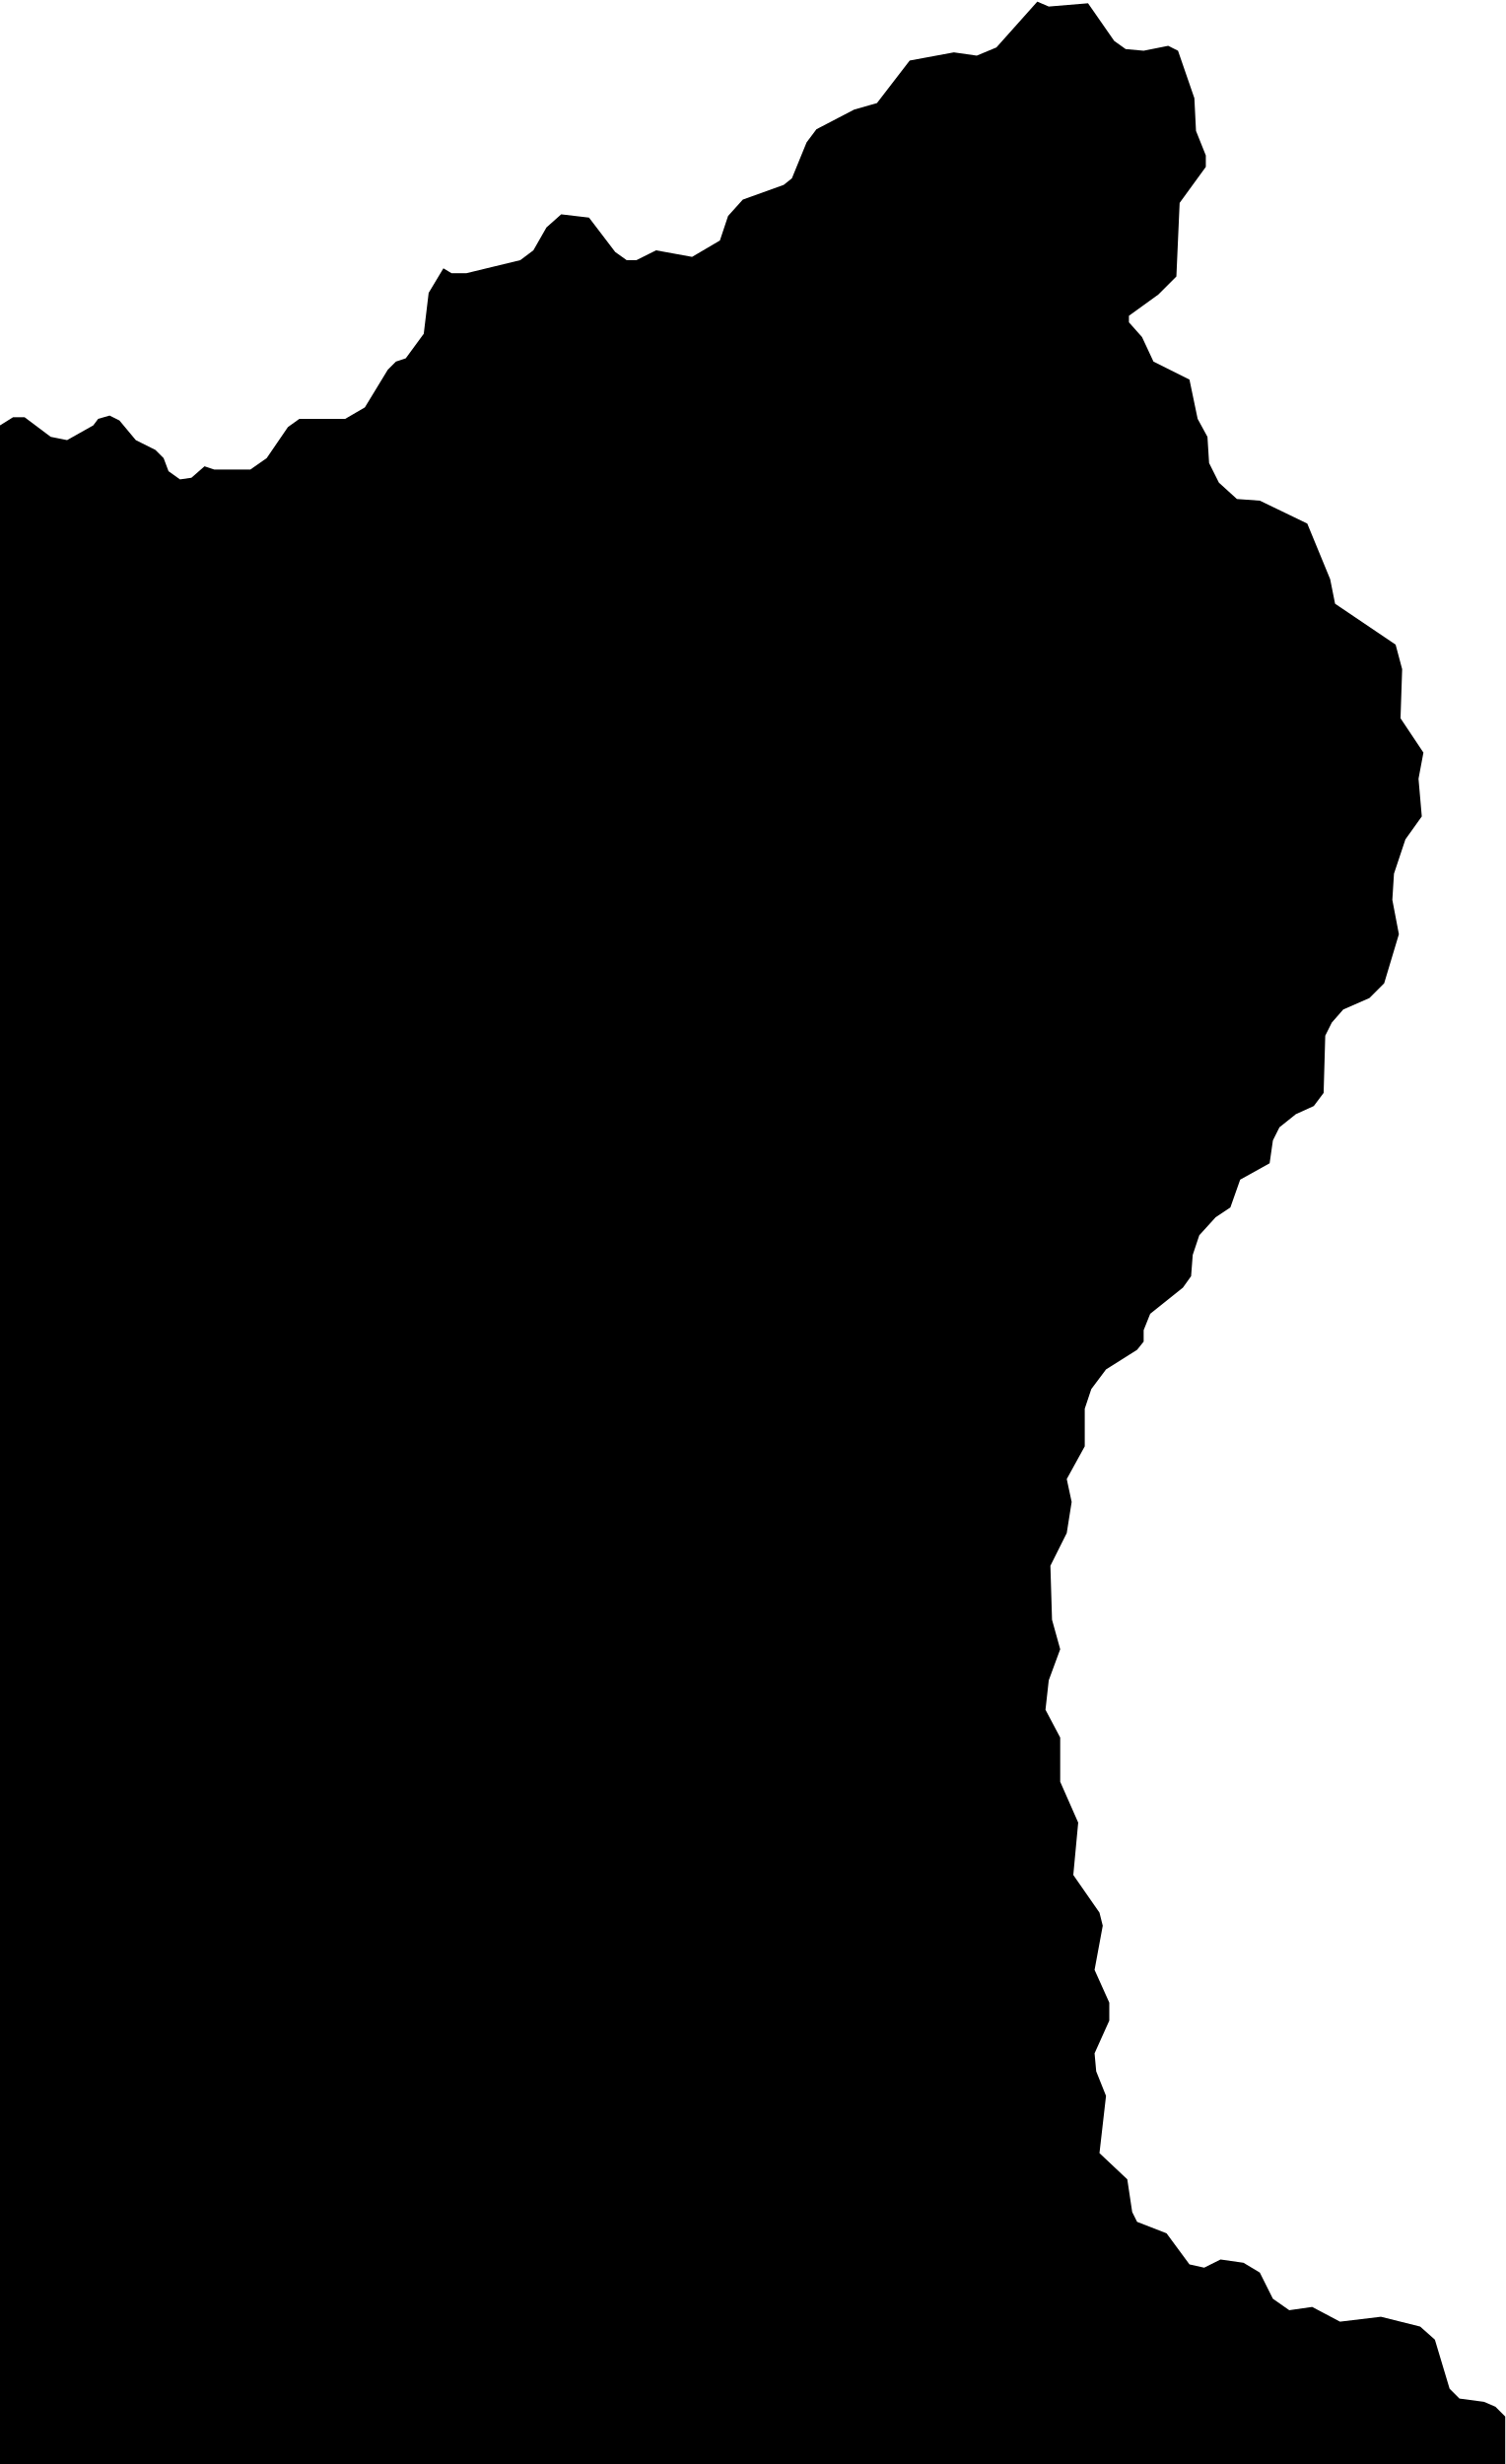
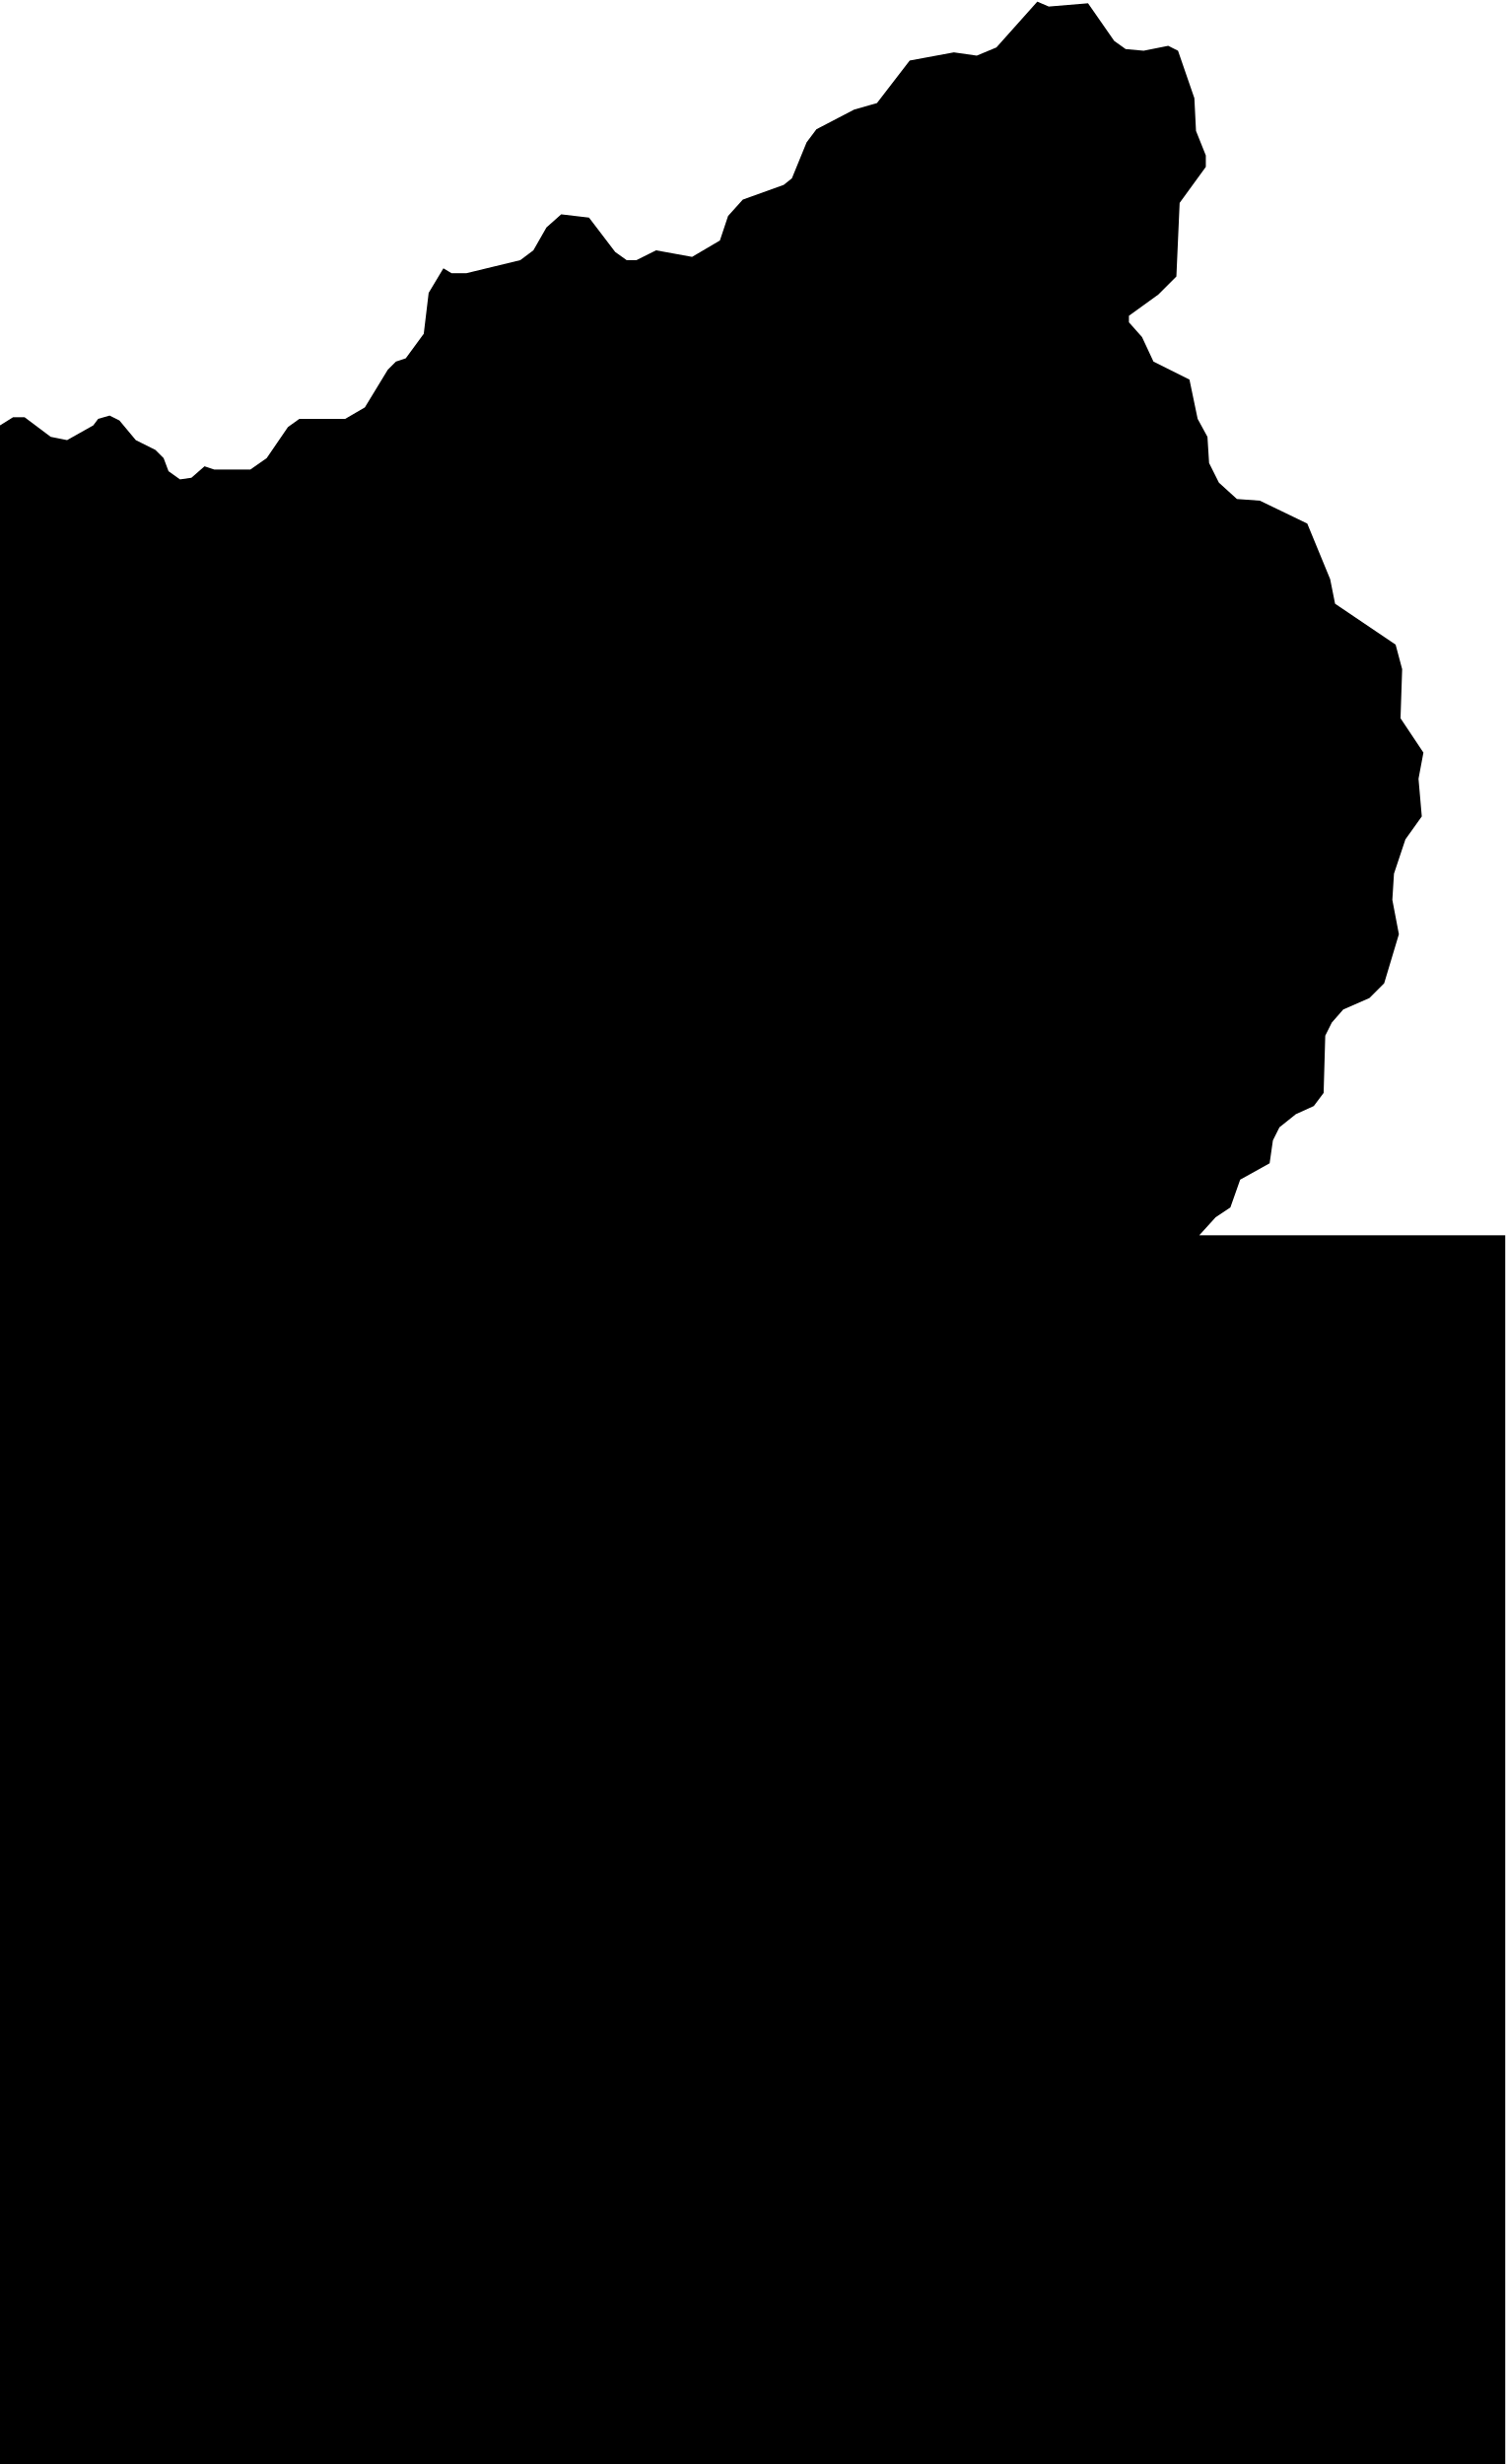
<svg xmlns="http://www.w3.org/2000/svg" viewBox="0 0 920 1506">
-   <path d="M 632,0 L 610,26 L 597,32 L 580,31 L 566,35 L 555,35 L 548,41 L 534,62 L 530,64 L 525,63 L 512,72 L 496,78 L 492,83 L 491,91 L 484,105 L 476,112 L 453,120 L 448,124 L 438,146 L 423,155 L 398,152 L 388,157 L 383,157 L 361,131 L 352,129 L 341,130 L 336,133 L 326,149 L 317,157 L 282,166 L 269,163 L 264,168 L 260,179 L 258,202 L 250,214 L 235,225 L 223,245 L 212,254 L 183,254 L 177,257 L 162,278 L 152,285 L 122,284 L 112,292 L 103,284 L 97,274 L 89,271 L 75,256 L 67,252 L 58,255 L 55,260 L 41,267 L 31,265 L 14,253 L 8,253 L 1,257 L 0,260 L 8,255 L 15,255 L 31,267 L 41,269 L 57,260 L 60,256 L 67,254 L 73,257 L 83,269 L 95,275 L 100,280 L 103,288 L 110,293 L 117,292 L 125,285 L 131,287 L 153,287 L 163,280 L 176,261 L 183,256 L 211,256 L 223,249 L 237,226 L 242,221 L 248,219 L 259,204 L 262,179 L 271,164 L 276,167 L 285,167 L 318,159 L 326,153 L 334,139 L 343,131 L 360,133 L 376,154 L 383,159 L 389,159 L 401,153 L 423,157 L 440,147 L 445,132 L 454,122 L 479,113 L 484,109 L 493,87 L 499,79 L 522,67 L 536,63 L 556,37 L 583,32 L 597,34 L 609,29 L 634,1 L 641,4 L 665,2 L 681,25 L 688,30 L 699,31 L 714,28 L 720,31 L 730,60 L 731,80 L 737,95 L 737,102 L 721,124 L 719,169 L 708,180 L 690,193 L 690,197 L 698,206 L 705,221 L 727,232 L 732,256 L 738,267 L 739,283 L 745,295 L 756,305 L 770,306 L 799,320 L 813,354 L 816,369 L 853,394 L 857,409 L 856,439 L 870,460 L 867,476 L 869,499 L 859,513 L 852,534 L 851,550 L 855,571 L 846,601 L 837,610 L 821,617 L 814,625 L 810,633 L 809,668 L 803,676 L 792,681 L 782,689 L 778,697 L 776,711 L 758,721 L 752,738 L 743,744 L 733,755 L 729,767 L 728,780 L 723,787 L 703,803 L 699,813 L 699,820 L 695,825 L 676,837 L 667,849 L 663,861 L 663,884 L 652,904 L 655,918 L 652,937 L 642,957 L 643,990 L 648,1008 L 641,1027 L 639,1045 L 648,1062 L 648,1089 L 659,1114 L 656,1146 L 672,1169 L 674,1177 L 669,1204 L 678,1224 L 678,1235 L 669,1255 L 670,1266 L 676,1281 L 672,1316 L 689,1332 L 692,1352 L 695,1358 L 713,1365 L 727,1384 L 736,1386 L 746,1381 L 760,1383 L 770,1389 L 778,1405 L 788,1412 L 802,1410 L 819,1419 L 844,1416 L 868,1422 L 877,1430 L 886,1460 L 892,1466 L 907,1468 L 914,1471 L 920,1477 L 920,1477 L 920,1506 L 0,1506 L 0,260 L 0,260 L 1,257 L 8,253 L 14,253 L 31,265 L 41,267 L 55,260 L 58,255 L 67,252 L 75,256 L 89,271 L 97,274 L 103,284 L 112,292 L 122,284 L 152,285 L 162,278 L 177,257 L 183,254 L 212,254 L 223,245 L 235,225 L 250,214 L 258,202 L 260,179 L 264,168 L 269,163 L 282,166 L 317,157 L 326,149 L 336,133 L 341,130 L 352,129 L 361,131 L 383,157 L 388,157 L 398,152 L 423,155 L 438,146 L 448,124 L 453,120 L 476,112 L 484,105 L 491,91 L 492,83 L 496,78 L 512,72 L 525,63 L 530,64 L 534,62 L 548,41 L 555,35 L 566,35 L 580,31 L 597,32 L 610,26 L 632,0 Z" fill="black" />
+   <path d="M 632,0 L 610,26 L 597,32 L 580,31 L 566,35 L 555,35 L 548,41 L 534,62 L 530,64 L 525,63 L 512,72 L 496,78 L 492,83 L 491,91 L 484,105 L 476,112 L 453,120 L 448,124 L 438,146 L 423,155 L 398,152 L 388,157 L 383,157 L 361,131 L 352,129 L 341,130 L 336,133 L 326,149 L 317,157 L 282,166 L 269,163 L 264,168 L 260,179 L 258,202 L 250,214 L 235,225 L 223,245 L 212,254 L 183,254 L 177,257 L 162,278 L 152,285 L 122,284 L 112,292 L 103,284 L 97,274 L 89,271 L 75,256 L 67,252 L 58,255 L 55,260 L 41,267 L 31,265 L 14,253 L 8,253 L 1,257 L 0,260 L 8,255 L 15,255 L 31,267 L 41,269 L 57,260 L 60,256 L 67,254 L 73,257 L 83,269 L 95,275 L 100,280 L 103,288 L 110,293 L 117,292 L 125,285 L 131,287 L 153,287 L 163,280 L 176,261 L 183,256 L 211,256 L 223,249 L 237,226 L 242,221 L 248,219 L 259,204 L 262,179 L 271,164 L 276,167 L 285,167 L 318,159 L 326,153 L 334,139 L 343,131 L 360,133 L 376,154 L 383,159 L 389,159 L 401,153 L 423,157 L 440,147 L 445,132 L 454,122 L 479,113 L 484,109 L 493,87 L 499,79 L 522,67 L 536,63 L 556,37 L 583,32 L 597,34 L 609,29 L 634,1 L 641,4 L 665,2 L 681,25 L 688,30 L 699,31 L 714,28 L 720,31 L 730,60 L 731,80 L 737,95 L 737,102 L 721,124 L 719,169 L 708,180 L 690,193 L 690,197 L 698,206 L 705,221 L 727,232 L 732,256 L 738,267 L 739,283 L 745,295 L 756,305 L 770,306 L 799,320 L 813,354 L 816,369 L 853,394 L 857,409 L 856,439 L 870,460 L 867,476 L 869,499 L 859,513 L 852,534 L 851,550 L 855,571 L 846,601 L 837,610 L 821,617 L 814,625 L 810,633 L 809,668 L 803,676 L 792,681 L 782,689 L 778,697 L 776,711 L 758,721 L 752,738 L 743,744 L 733,755 L 920,755 L 920,1477 L 920,1506 L 0,1506 L 0,260 L 0,260 L 1,257 L 8,253 L 14,253 L 31,265 L 41,267 L 55,260 L 58,255 L 67,252 L 75,256 L 89,271 L 97,274 L 103,284 L 112,292 L 122,284 L 152,285 L 162,278 L 177,257 L 183,254 L 212,254 L 223,245 L 235,225 L 250,214 L 258,202 L 260,179 L 264,168 L 269,163 L 282,166 L 317,157 L 326,149 L 336,133 L 341,130 L 352,129 L 361,131 L 383,157 L 388,157 L 398,152 L 423,155 L 438,146 L 448,124 L 453,120 L 476,112 L 484,105 L 491,91 L 492,83 L 496,78 L 512,72 L 525,63 L 530,64 L 534,62 L 548,41 L 555,35 L 566,35 L 580,31 L 597,32 L 610,26 L 632,0 Z" fill="black" />
</svg>
